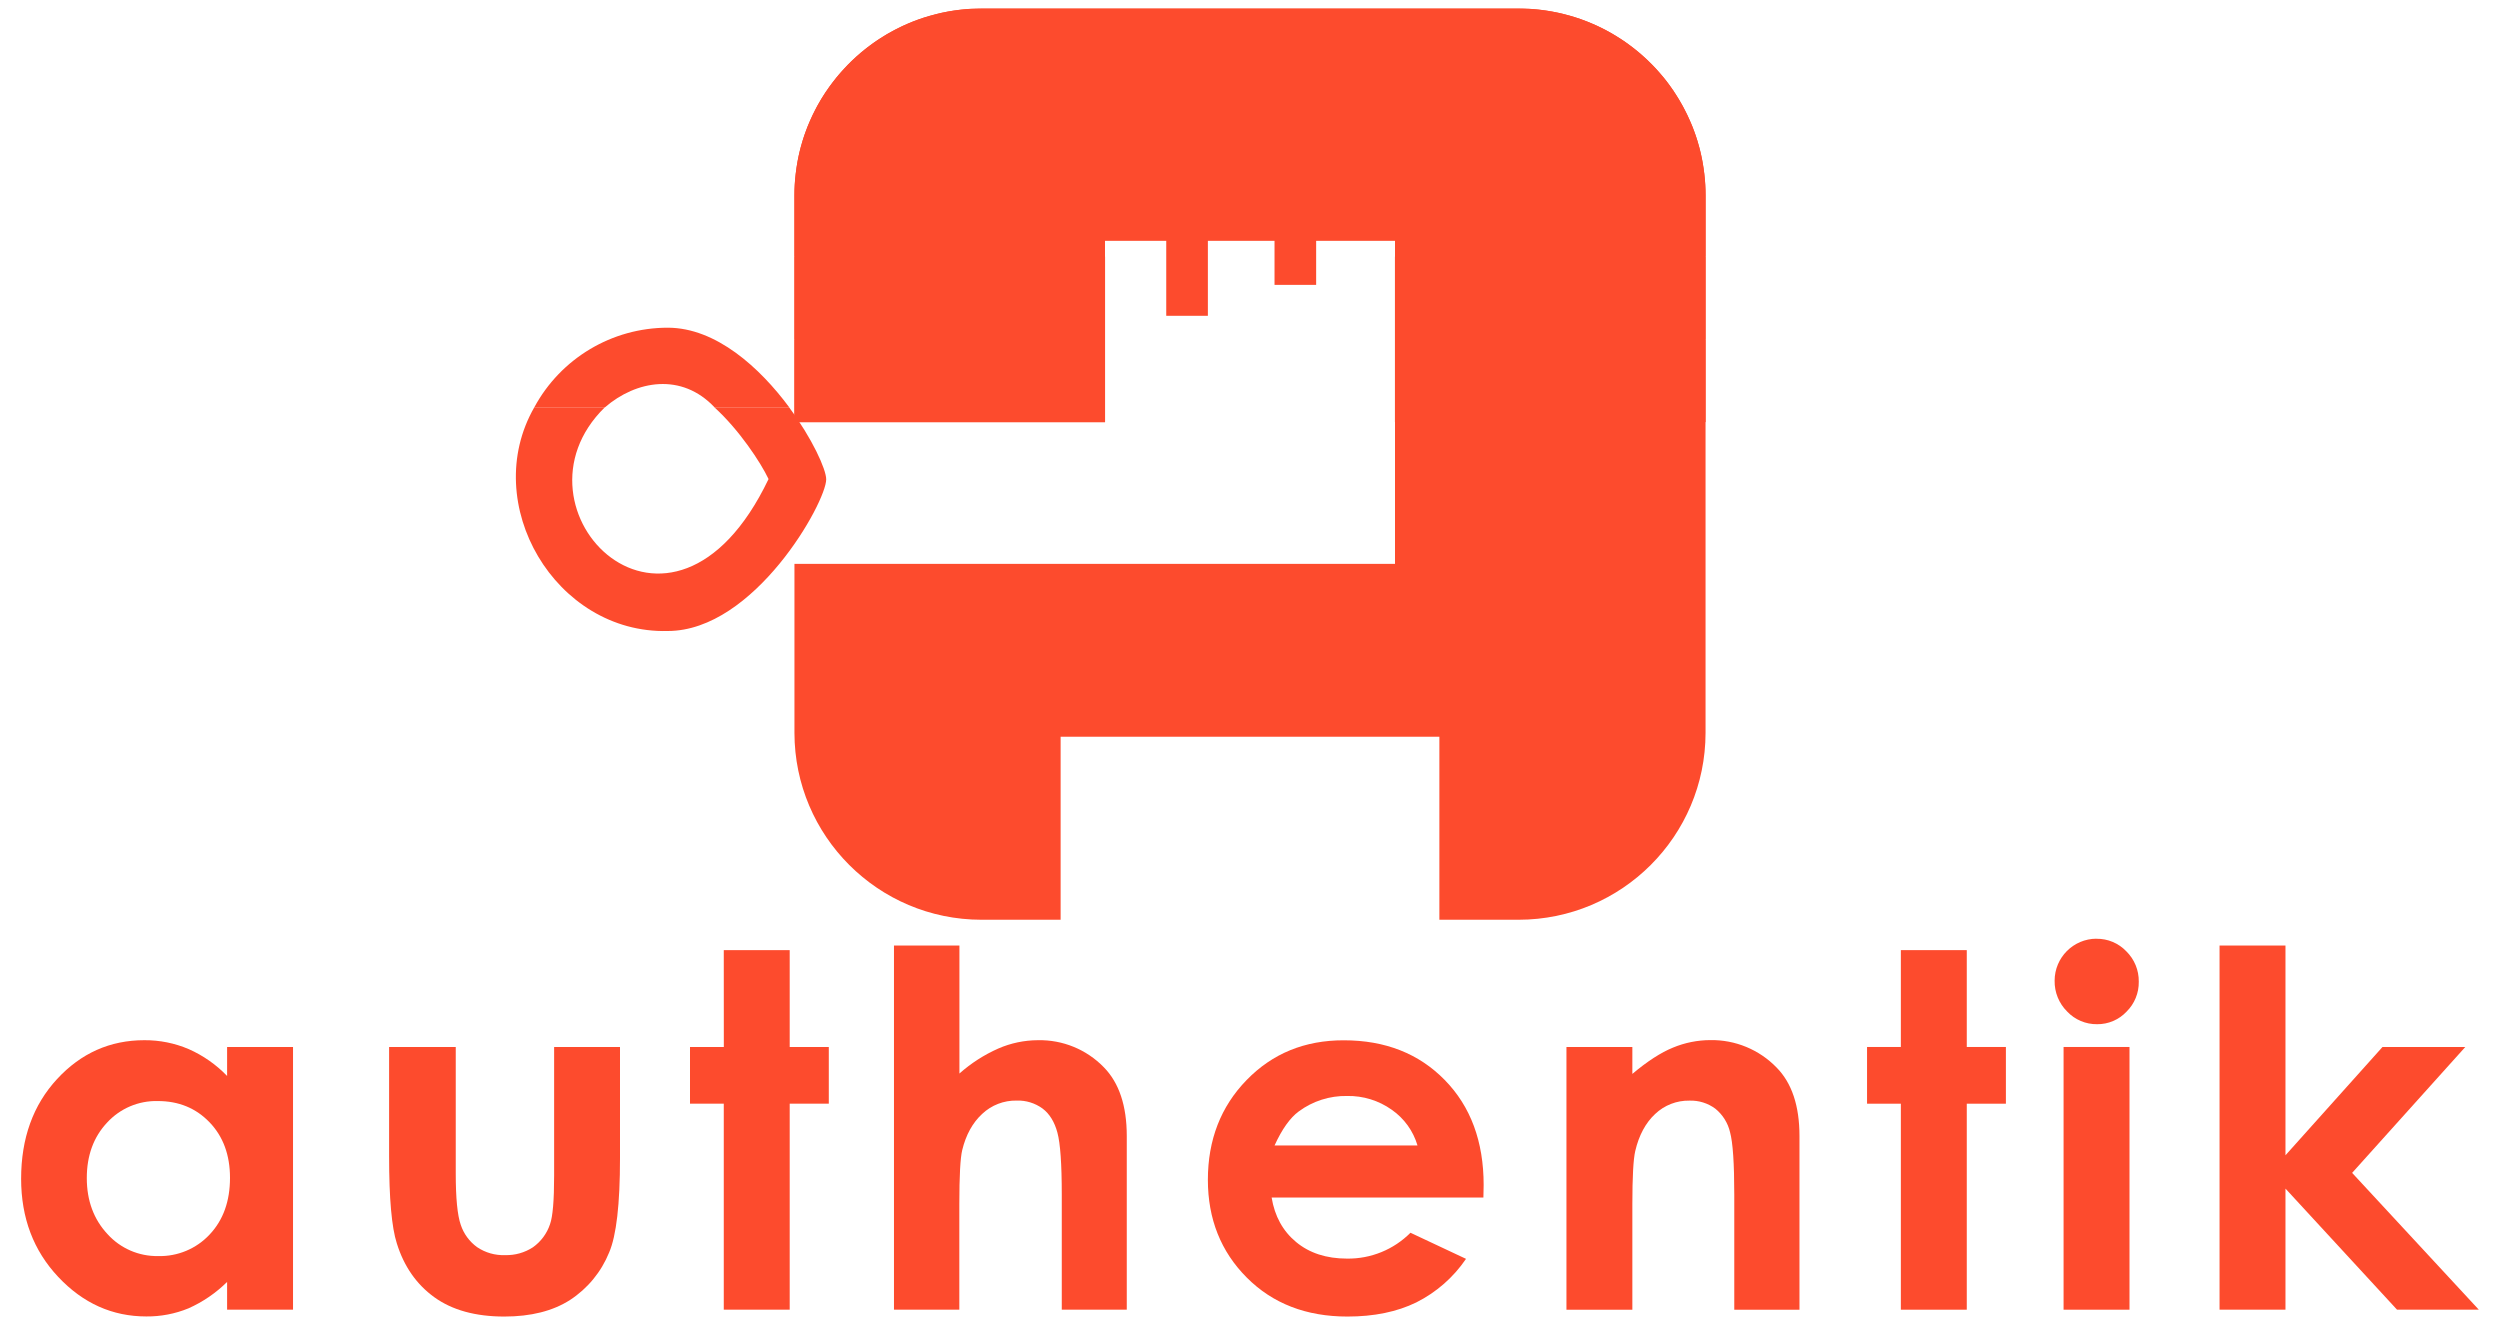
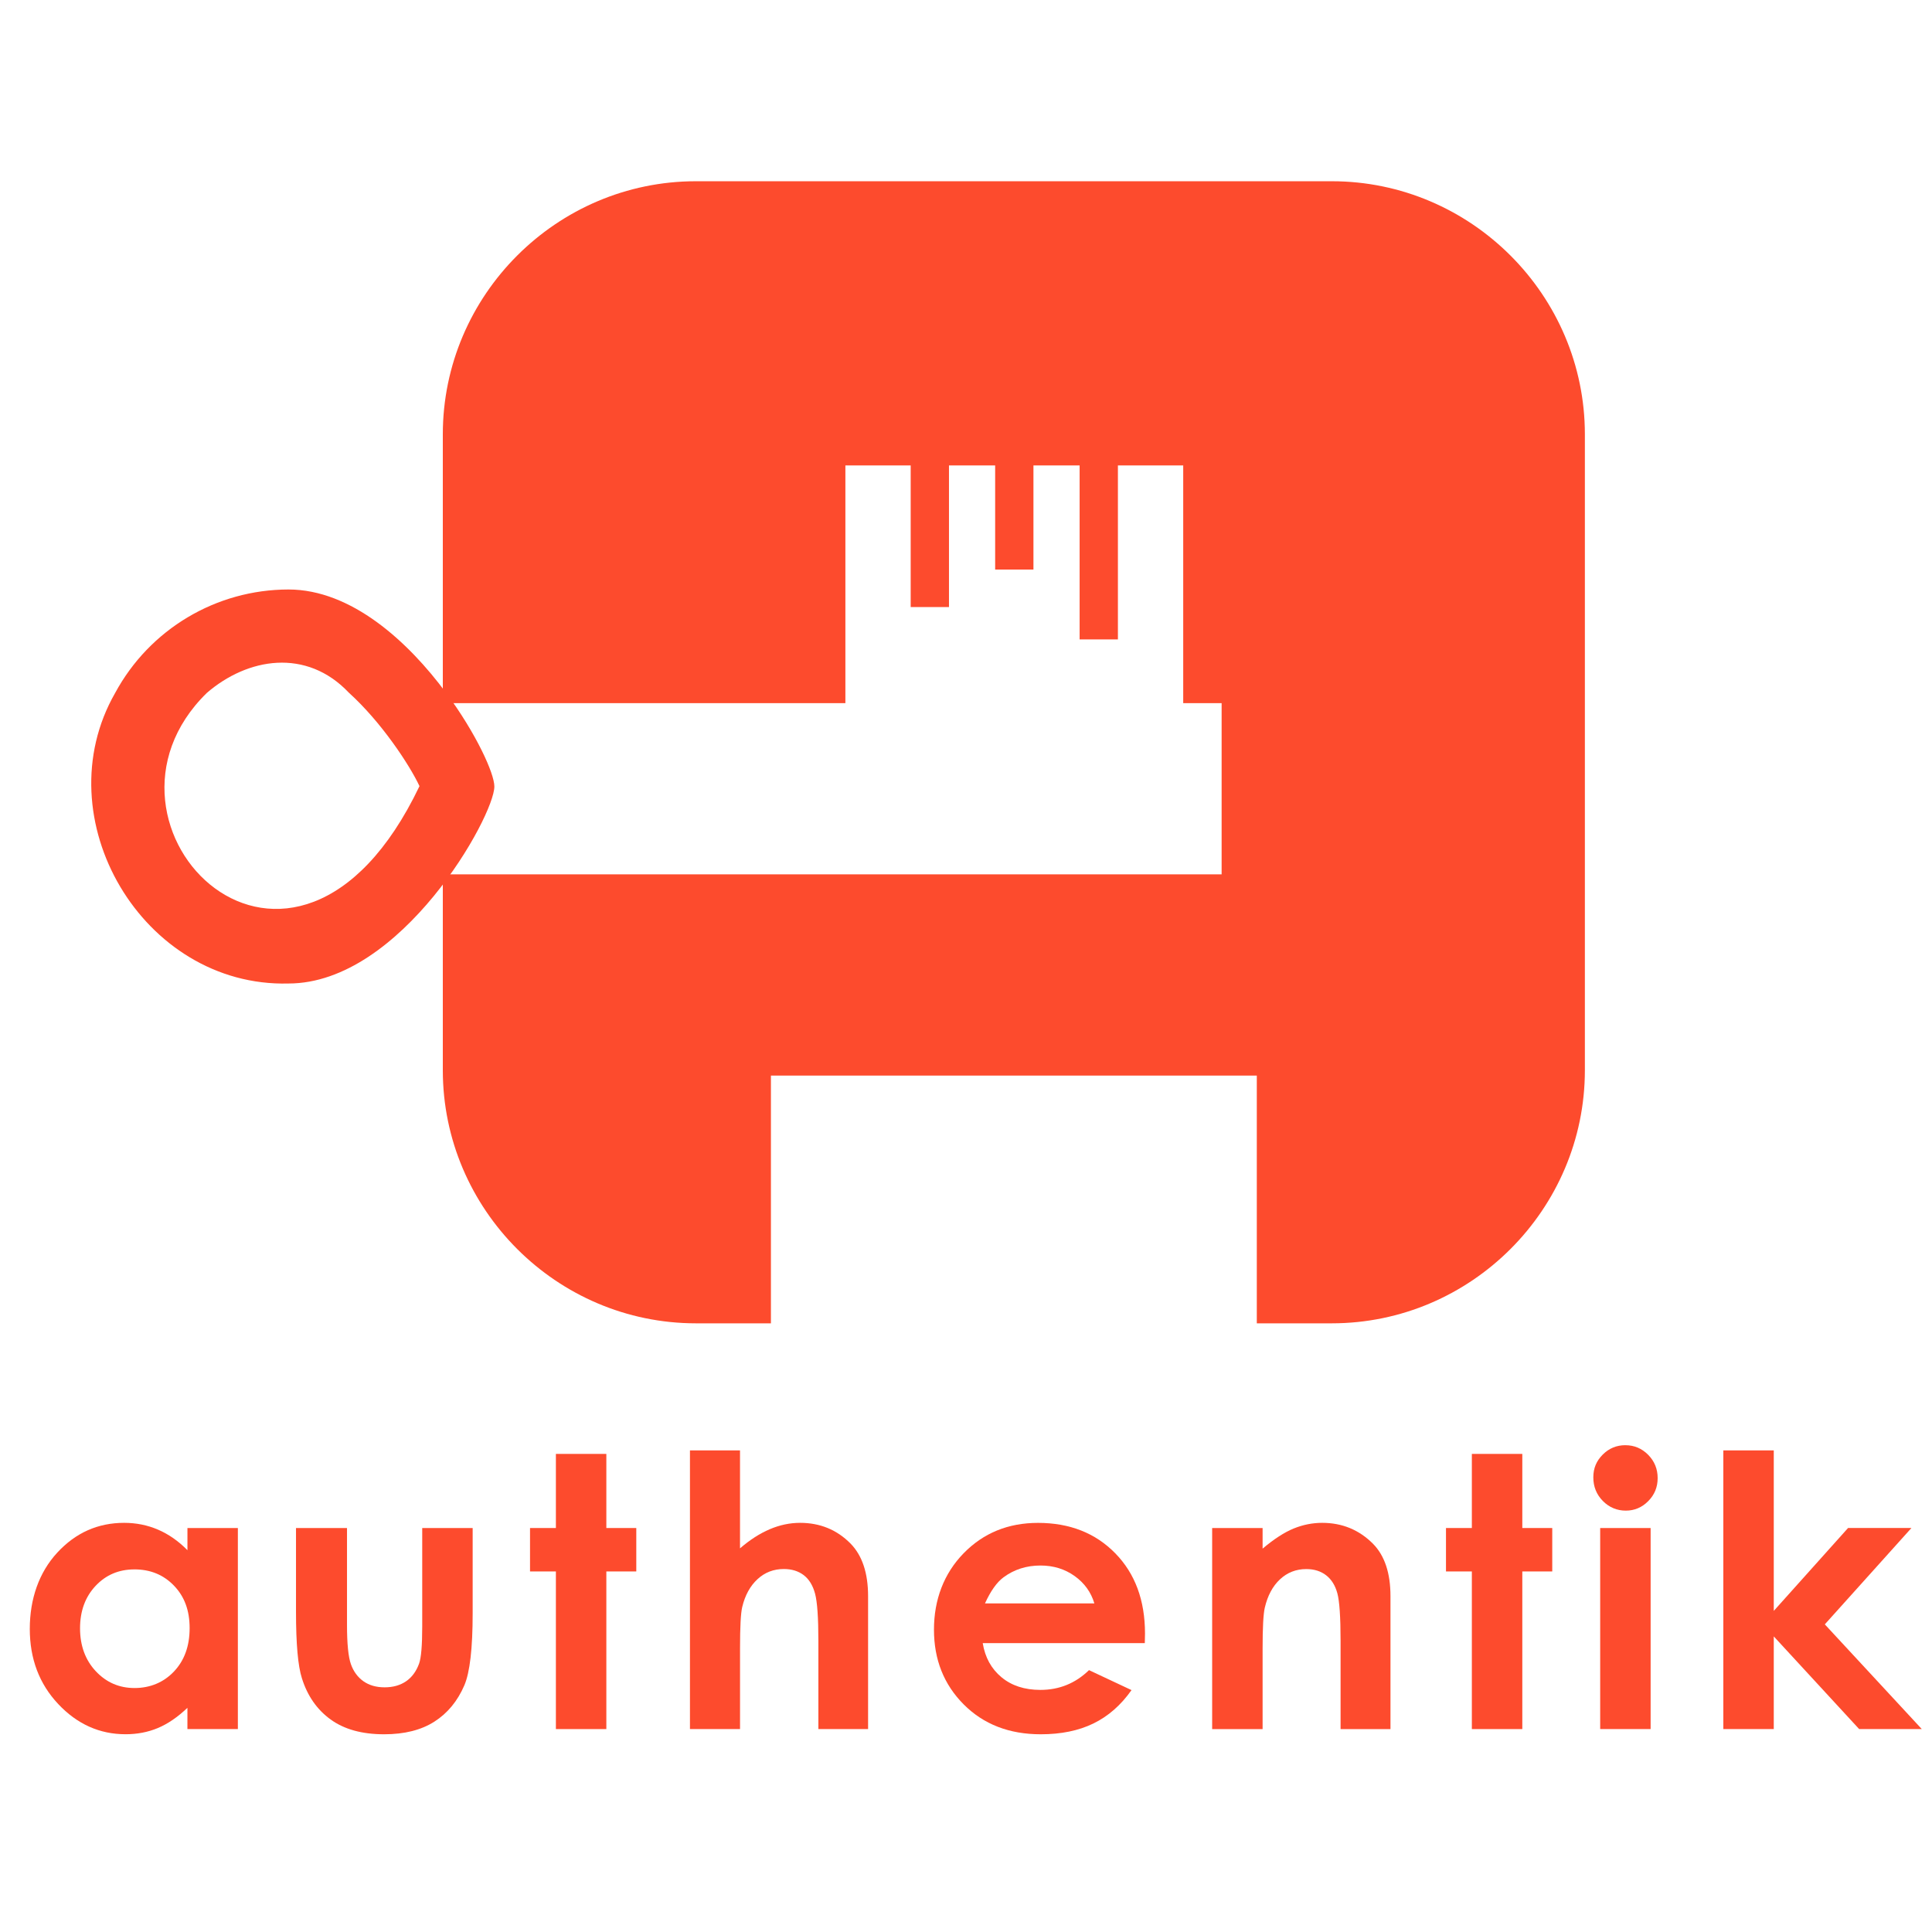
- <svg xmlns="http://www.w3.org/2000/svg" id="Layer_1" data-name="Layer 1" viewBox="0 0 1000 526.49">
-   <defs>
-     <style>.cls-1{fill:#fd4b2d;}</style>
-   </defs>
-   <path class="cls-1" d="M90.84,418.79h26.37V523.88H90.84V512.77a52,52,0,0,1-15.48,10.58,43.48,43.48,0,0,1-16.84,3.23q-20.35,0-35.21-15.79T8.45,471.52q0-24.33,14.37-39.89t34.93-15.55a44.43,44.43,0,0,1,17.75,3.57,48.57,48.57,0,0,1,15.34,10.73ZM63.12,440.42a26.62,26.62,0,0,0-20.31,8.65q-8.09,8.64-8.09,22.16T43,493.64a26.67,26.67,0,0,0,20.27,8.79,27.19,27.19,0,0,0,20.6-8.64Q92,485.15,92,471.14q0-13.71-8.18-22.22T63.12,440.42Z" />
-   <path class="cls-1" d="M155.64,418.79H182.3V469.4q0,14.78,2,20.53a18,18,0,0,0,6.54,8.93A18.74,18.74,0,0,0,202,502.05a19.38,19.38,0,0,0,11.18-3.14,18.42,18.42,0,0,0,6.83-9.23q1.64-4.53,1.64-19.41V418.79H248v44.52q0,27.54-4.34,37.67A41.1,41.1,0,0,1,228,520q-10.34,6.62-26.27,6.62-17.29,0-28-7.73t-15-21.54q-3.09-9.56-3.09-34.77Z" />
-   <path class="cls-1" d="M289.51,380.05h26.37v38.74h15.64v22.69H315.88v82.4H289.51v-82.4H276V418.79h13.53Z" />
-   <path class="cls-1" d="M357.59,378.22h26.18v51.19a60,60,0,0,1,15.55-10,40.11,40.11,0,0,1,15.84-3.33,35.7,35.7,0,0,1,26.37,10.82q9.18,9.36,9.18,27.53v69.45h-26V477.8q0-18.26-1.74-24.73c-1.15-4.31-3.14-7.53-5.94-9.65a16.64,16.64,0,0,0-10.38-3.19,19.56,19.56,0,0,0-13.76,5.31q-5.76,5.31-8,14.49-1.15,4.73-1.16,21.64v42.21H357.59Z" />
-   <path class="cls-1" d="M593.36,479H508.65q1.83,11.21,9.8,17.82t20.34,6.62a35.11,35.11,0,0,0,25.4-10.34l22.22,10.44a52.58,52.58,0,0,1-19.9,17.43q-11.6,5.66-27.53,5.65-24.74,0-40.28-15.6t-15.55-39.07q0-24,15.5-39.94t38.88-15.89q24.83,0,40.38,15.89t15.55,42ZM567,458.19a26.5,26.5,0,0,0-10.3-14.29,29.9,29.9,0,0,0-17.86-5.51,31.53,31.53,0,0,0-19.35,6.19q-5.22,3.85-9.67,13.61Z" />
-   <path class="cls-1" d="M626.58,418.79h26.36v10.77q9-7.57,16.26-10.52a39.28,39.28,0,0,1,14.9-3A36.07,36.07,0,0,1,710.62,427q9.17,9.28,9.17,27.44v69.45H693.71v-46q0-18.83-1.69-25a17.08,17.08,0,0,0-5.88-9.41,16.48,16.48,0,0,0-10.36-3.23,19.41,19.41,0,0,0-13.73,5.35q-5.73,5.35-7.95,14.81-1.15,4.92-1.16,21.32v42.17H626.58Z" />
-   <path class="cls-1" d="M760.34,380.05h26.37v38.74h15.65v22.69H786.71v82.4H760.34v-82.4H746.82V418.79h13.52Z" />
-   <path class="cls-1" d="M838.62,375.51a16.14,16.14,0,0,1,11.89,5,16.68,16.68,0,0,1,5,12.17,16.45,16.45,0,0,1-4.91,12,15.92,15.92,0,0,1-11.75,5,16.17,16.17,0,0,1-12-5.08,16.93,16.93,0,0,1-5-12.31,16.8,16.8,0,0,1,16.76-16.81Z" />
-   <rect class="cls-1" x="825.43" y="418.79" width="26.37" height="105.09" />
-   <path class="cls-1" d="M887.82,378.22h26.37v83.89L953,418.79h33.12l-45.27,50.36,50.68,54.73H958.82l-44.63-48.44v48.44H887.82Z" />
-   <rect class="cls-1" x="466.5" y="78.74" width="16.65" height="47.58" />
-   <rect class="cls-1" x="509.81" y="76.74" width="16.65" height="37.21" />
-   <path class="cls-1" d="M267.09,131.08a60.71,60.71,0,0,0-53.36,31.83H242c12.5-10.78,30.66-13.93,43.79,0h29.89C304,147.14,286.47,131.08,267.09,131.08Z" />
-   <path class="cls-1" d="M307.42,191.62c-38.94,81.44-107.21,12-65.47-28.71H213.73c-22.16,38.61,8.46,90.67,53.36,89.49,34.72,0,63.39-51.54,63.39-60.66,0-4-5.6-16.34-14.85-28.83H285.74C295.65,171.9,304.29,185,307.42,191.62Zm1-2.37Z" />
-   <path class="cls-1" d="M682.22,78.16v215a74.83,74.83,0,0,1-74.75,74.74H575.75V294.7H424.25v73.2H392.53a74.83,74.83,0,0,1-74.75-74.74V225.55H558V96.24H442v72.65H317.78V78.16a71.49,71.49,0,0,1,.51-8.58,73.9,73.9,0,0,1,1.84-10.07c.28-1.06.59-2.12.9-3.15a6.08,6.08,0,0,1,.25-.79c.17-.53.33-1,.5-1.53s.37-1,.56-1.54.42-1.15.64-1.71.48-1.11.7-1.67a76.7,76.7,0,0,1,6.79-12.61l.09-.11c.67-1,1.37-2,2.09-2.94.62-.81,1.23-1.59,1.85-2.37s1.48-1.76,2.24-2.6,1.48-1.65,2.26-2.43l.08-.09c.39-.44.81-.84,1.26-1.26a75.74,75.74,0,0,1,8.89-7.43c.84-.62,1.73-1.2,2.63-1.79s2-1.26,3-1.87c2-1.15,4-2.21,6-3.16.65-.31,1.32-.62,2-.89a69.57,69.57,0,0,1,8.75-3.16c1.15-.34,2.29-.65,3.47-.93.55-.14,1.11-.28,1.7-.39a76.61,76.61,0,0,1,10.12-1.48l1.48-.08c.25,0,.48,0,.73,0,1.11-.06,2.26-.08,3.41-.08H607.47c1.15,0,2.3,0,3.41.08.25,0,.48,0,.73,0l1.48.08a76.61,76.61,0,0,1,10.12,1.48c.59.11,1.15.25,1.7.39,1.18.28,2.32.59,3.47.93a69.57,69.57,0,0,1,8.75,3.16c.64.27,1.31.58,2,.89,2.06.95,4,2,6,3.16,1,.61,2,1.23,3,1.87s1.79,1.17,2.63,1.79A74.72,74.72,0,0,1,661,26.06c.78.78,1.54,1.59,2.26,2.43s1.51,1.73,2.24,2.6,1.23,1.56,1.85,2.37c.72,1,1.42,2,2.09,2.94l.09.11a76.7,76.7,0,0,1,6.79,12.61c.22.56.47,1.11.7,1.67s.42,1.12.64,1.71.39,1,.56,1.54.33,1,.5,1.53a6.08,6.08,0,0,1,.25.79c.31,1,.62,2.09.9,3.15a73.9,73.9,0,0,1,1.84,10.07A71.49,71.49,0,0,1,682.22,78.16Z" />
-   <path class="cls-1" d="M669.52,36.51h-339a74.73,74.73,0,0,1,62-33.08h215A74.73,74.73,0,0,1,669.52,36.51Z" />
-   <path class="cls-1" d="M681.74,69.59H318.26a73.92,73.92,0,0,1,12.22-33.08h339A73.92,73.92,0,0,1,681.74,69.59Z" />
-   <path class="cls-1" d="M682.24,78.16v24.51H558V96.24H442v6.43H317.76V78.16a71.5,71.5,0,0,1,.5-8.58H681.74A71.5,71.5,0,0,1,682.24,78.16Z" />
-   <rect class="cls-1" x="317.76" y="102.67" width="124.27" height="33.09" />
-   <rect class="cls-1" x="557.97" y="102.67" width="124.27" height="33.09" />
-   <rect class="cls-1" x="317.76" y="135.77" width="124.27" height="33.07" />
-   <rect class="cls-1" x="557.97" y="135.77" width="124.27" height="33.07" />
+ <svg xmlns="http://www.w3.org/2000/svg" id="h" viewBox="0 0 1000 1000">
+   <g id="i">
+     <g style="isolation:isolate;">
+       <path d="M97.01,790.9h26.11v104.07h-26.11v-11c-5.1,4.85-10.21,8.34-15.34,10.47-5.13,2.14-10.68,3.2-16.67,3.2-13.44,0-25.06-5.21-34.87-15.64-9.81-10.43-14.71-23.39-14.71-38.88s4.75-29.24,14.24-39.5c9.49-10.27,21.02-15.4,34.59-15.4,6.24,0,12.1,1.18,17.58,3.54,5.48,2.36,10.54,5.9,15.19,10.62v-11.48ZM69.56,812.32c-8.07,0-14.78,2.86-20.12,8.56-5.34,5.71-8.01,13.03-8.01,21.95s2.72,16.39,8.15,22.19c5.44,5.8,12.12,8.7,20.07,8.7s15-2.85,20.4-8.56c5.4-5.71,8.1-13.18,8.1-22.43s-2.7-16.39-8.1-22c-5.4-5.61-12.23-8.42-20.5-8.42Z" style="fill:#fd4b2d;" />
+       <path d="M153.21,790.9h26.4v50.12c0,9.76.67,16.53,2.01,20.33,1.34,3.79,3.5,6.74,6.47,8.85,2.97,2.1,6.63,3.16,10.98,3.16s8.04-1.04,11.08-3.11c3.04-2.07,5.29-5.12,6.76-9.14,1.09-3,1.63-9.41,1.63-19.23v-50.98h26.11v44.1c0,18.17-1.44,30.61-4.3,37.31-3.51,8.16-8.67,14.43-15.5,18.8-6.83,4.37-15.5,6.55-26.02,6.55-11.42,0-20.65-2.55-27.69-7.65-7.05-5.1-12.01-12.21-14.87-21.33-2.04-6.31-3.06-17.79-3.06-34.44v-43.33Z" style="fill:#fd4b2d;" />
+       <path d="M287.73,752.54h26.11v38.36h15.5v22.48h-15.5v81.59h-26.11v-81.59h-13.39v-22.48h13.39v-38.36Z" style="fill:#fd4b2d;" />
+       <path d="M357.11,750.72h25.92v50.7c5.1-4.4,10.23-7.7,15.4-9.9s10.39-3.3,15.69-3.3c10.33,0,19.04,3.57,26.11,10.71,6.06,6.19,9.09,15.27,9.09,27.26v68.78h-25.73v-45.63c0-12.05-.57-20.21-1.72-24.49-1.15-4.27-3.11-7.46-5.88-9.57-2.77-2.1-6.2-3.16-10.28-3.16-5.29,0-9.84,1.75-13.63,5.26-3.8,3.51-6.43,8.29-7.89,14.35-.77,3.13-1.15,10.27-1.15,21.43v41.8h-25.92v-144.25Z" style="fill:#fd4b2d;" />
+       <path d="M592.55,850.49h-83.89c1.21,7.4,4.45,13.28,9.71,17.65,5.26,4.37,11.97,6.55,20.14,6.55,9.76,0,18.14-3.41,25.16-10.23l22,10.33c-5.48,7.78-12.05,13.54-19.7,17.27-7.65,3.73-16.74,5.6-27.26,5.6-16.33,0-29.62-5.15-39.89-15.45-10.27-10.3-15.4-23.2-15.4-38.69s5.12-29.06,15.35-39.55c10.24-10.49,23.07-15.73,38.5-15.73,16.39,0,29.72,5.25,39.98,15.73,10.27,10.49,15.4,24.34,15.4,41.56l-.1,4.97ZM566.44,829.92c-1.72-5.8-5.13-10.52-10.2-14.16-5.08-3.63-10.97-5.45-17.68-5.45-7.28,0-13.67,2.04-19.16,6.12-3.45,2.55-6.64,7.05-9.58,13.49h56.63Z" style="fill:#fd4b2d;" />
+       <path d="M627.41,790.9h26.11v10.67c5.92-4.99,11.29-8.46,16.09-10.42,4.81-1.95,9.73-2.93,14.76-2.93,10.32,0,19.07,3.6,26.27,10.81,6.05,6.12,9.07,15.18,9.07,27.17v68.78h-25.83v-45.57c0-12.42-.56-20.67-1.67-24.74-1.11-4.08-3.05-7.18-5.82-9.32-2.77-2.13-6.19-3.2-10.26-3.2-5.28,0-9.81,1.77-13.6,5.3-3.79,3.54-6.41,8.43-7.87,14.67-.76,3.25-1.14,10.29-1.14,21.11v41.75h-26.11v-104.07Z" style="fill:#fd4b2d;" />
+       <path d="M761.83,752.54h26.11v38.36h15.5v22.48h-15.5v81.59h-26.11v-81.59h-13.39v-22.48h13.39v-38.36Z" style="fill:#fd4b2d;" />
+       <path d="M841.31,748.04c4.58,0,8.5,1.66,11.78,4.97,3.28,3.32,4.91,7.33,4.91,12.05s-1.62,8.63-4.87,11.91c-3.24,3.29-7.12,4.93-11.64,4.93s-8.6-1.67-11.88-5.02c-3.28-3.35-4.91-7.41-4.91-12.2s1.62-8.51,4.86-11.77c3.24-3.25,7.15-4.88,11.73-4.88ZM828.25,790.9h26.11v104.07h-26.11v-104.07Z" style="fill:#fd4b2d;" />
+       <path d="M891.99,750.72h26.11v83.08l38.45-42.91h32.8l-44.83,49.88,50.19,54.19h-32.42l-44.19-47.96v47.96h-26.11v-144.25Z" style="fill:#fd4b2d;" />
+     </g>
+   </g>
+   <path d="M689.34,93.81h-329.14c-72.05,0-131,58.95-131,131v329.14c0,72.05,58.95,131,131,131h38.83v-128.22h251.49v128.22h38.81c72.05,0,131-58.95,131-131V224.81c0-72.05-58.95-131-131-131ZM632.3,452.55H229.41v-88.61h208.16v-123.03h33.8v73.29h19.82v-73.29h23.9v53.9h19.82v-53.9h23.9v90.04h19.82v-90.04h33.8v123.03h19.88v88.61Z" style="fill:#fd4b2d;" />
+   <g id="j">
+     <path d="M230.92,358.64h-.02c-19.61-26.52-49.01-53.52-81.58-53.52-37.46.03-71.89,20.57-89.7,53.52-37.21,64.9,14.23,152.42,89.7,150.42,58.4,0,106.56-86.64,106.56-101.97,0-6.78-9.42-27.46-24.96-48.46ZM107.07,358.64c21.02-18.14,51.54-23.42,73.6,0h.02c16.65,15.1,31.18,37.08,36.44,48.26-65.47,136.9-180.22,20.22-110.06-48.26Z" style="fill:#fd4b2d;" />
+   </g>
</svg>
